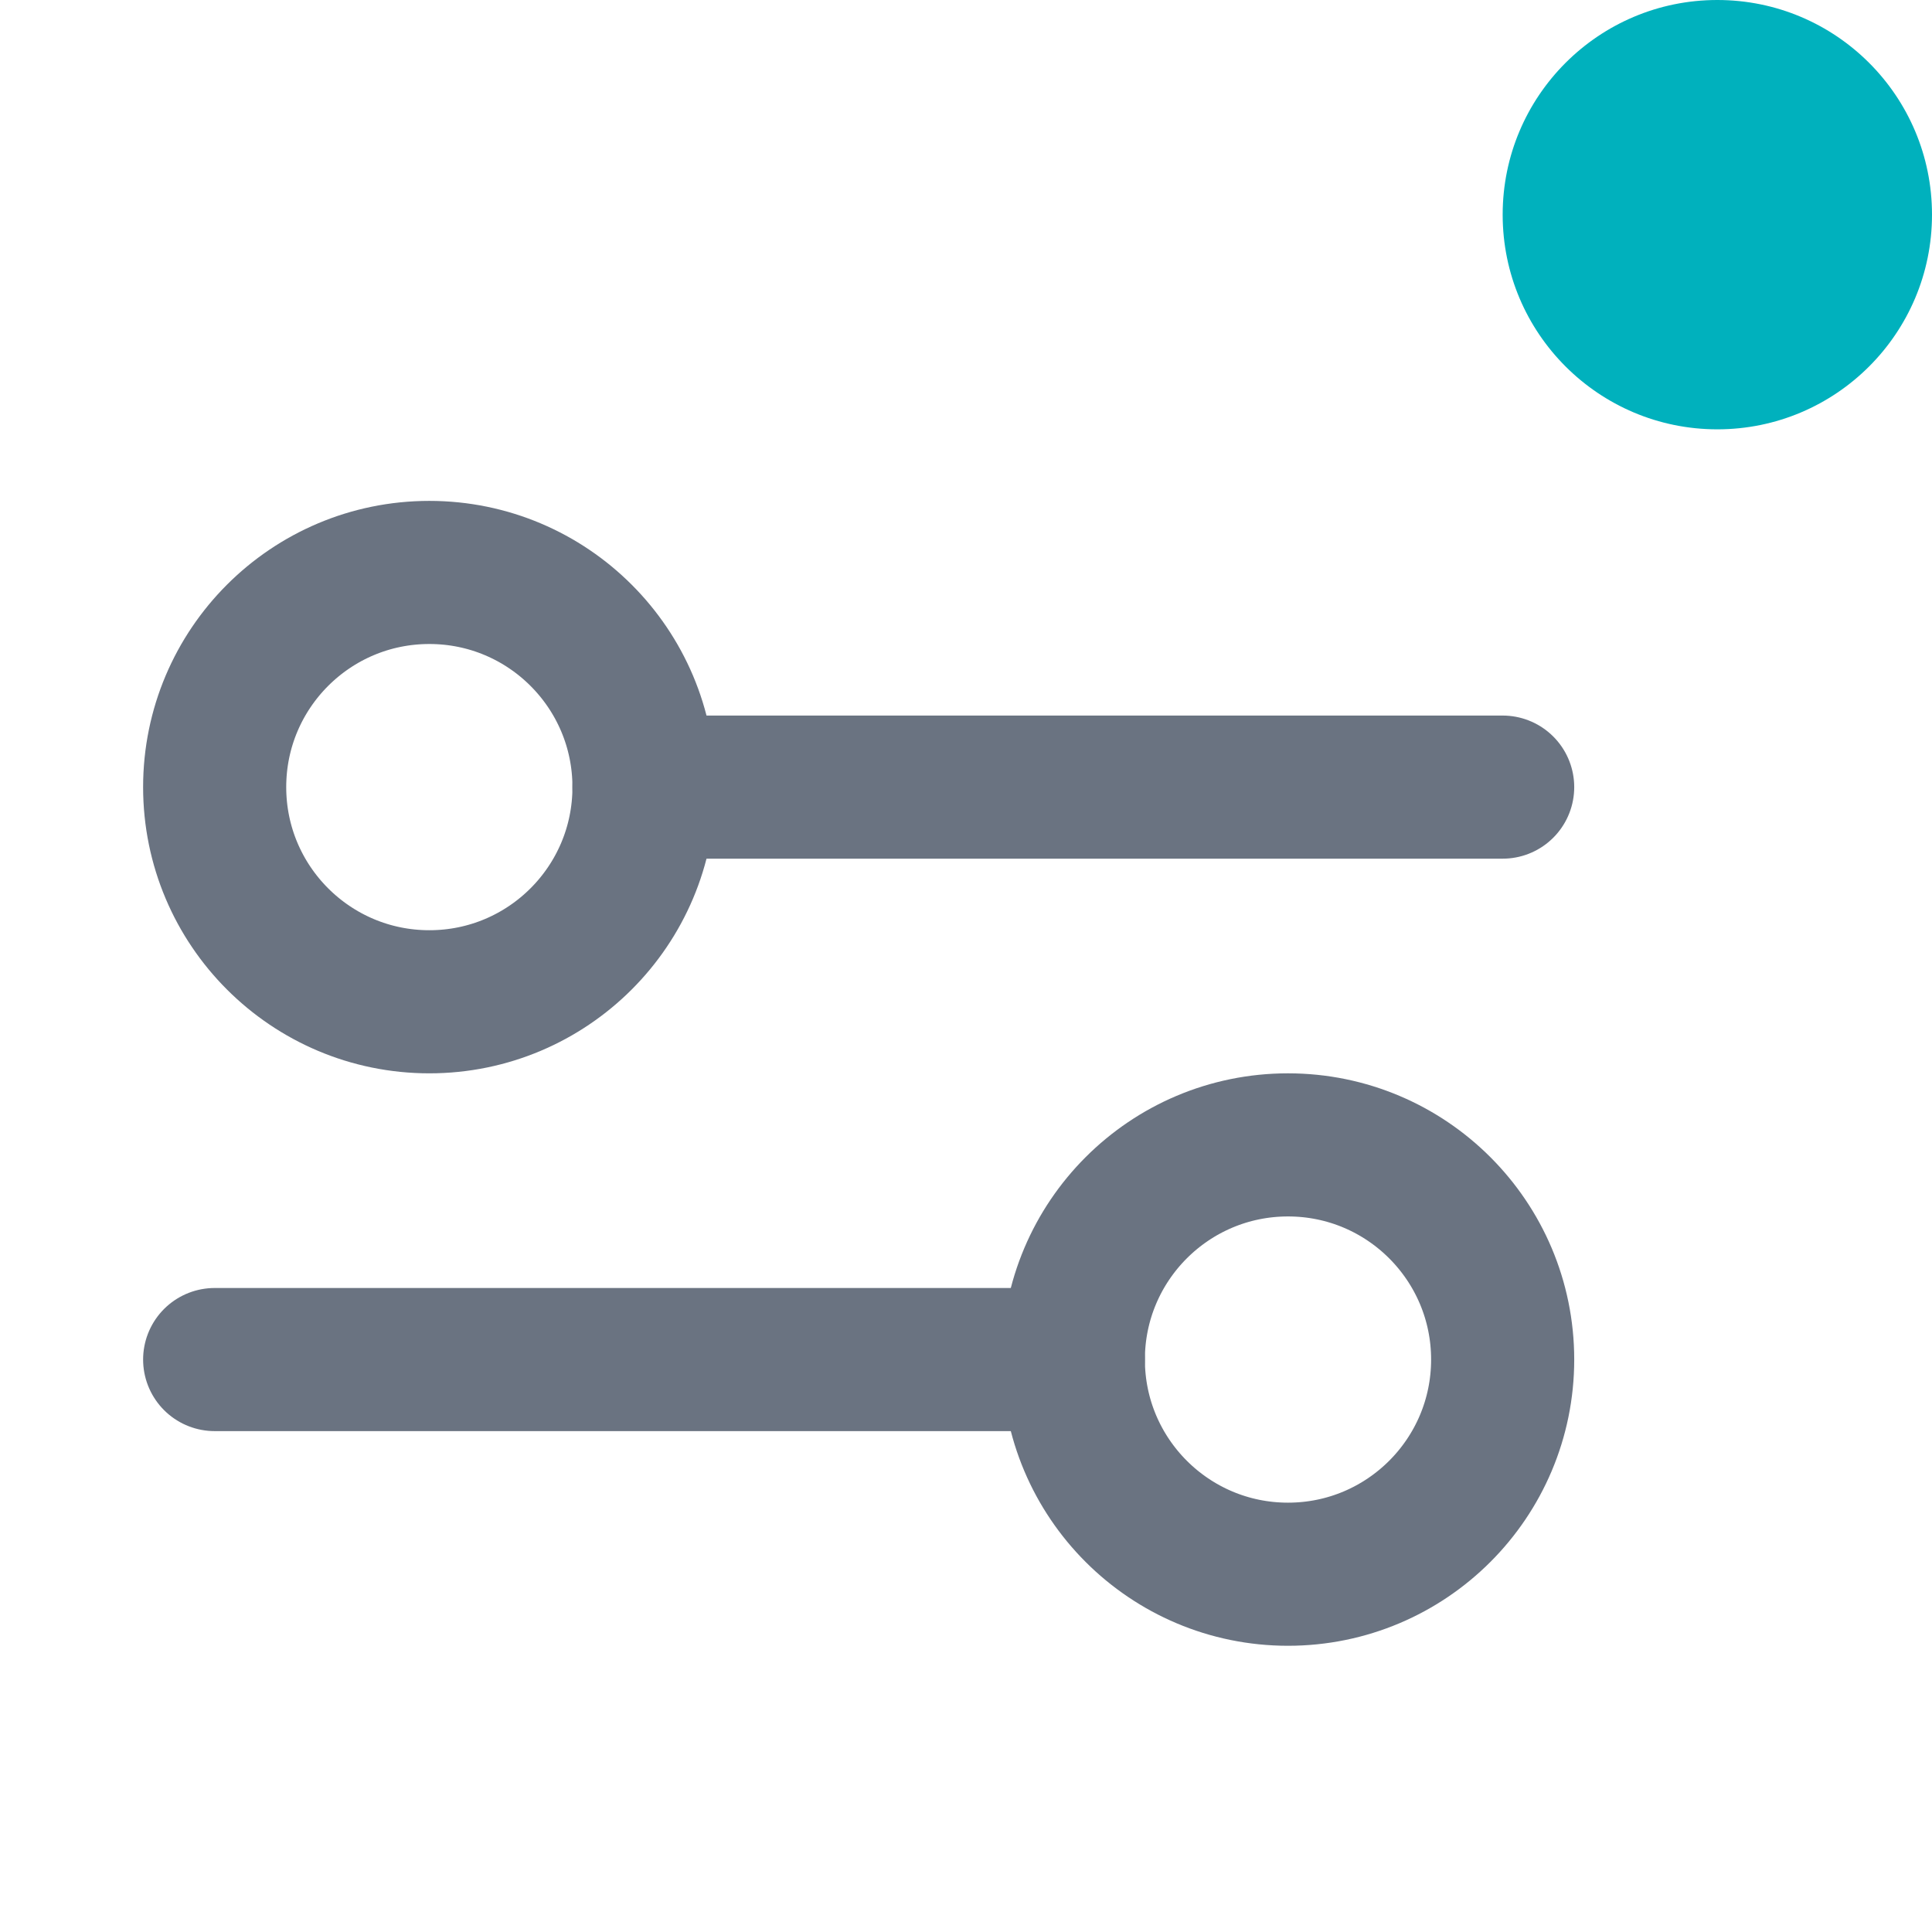
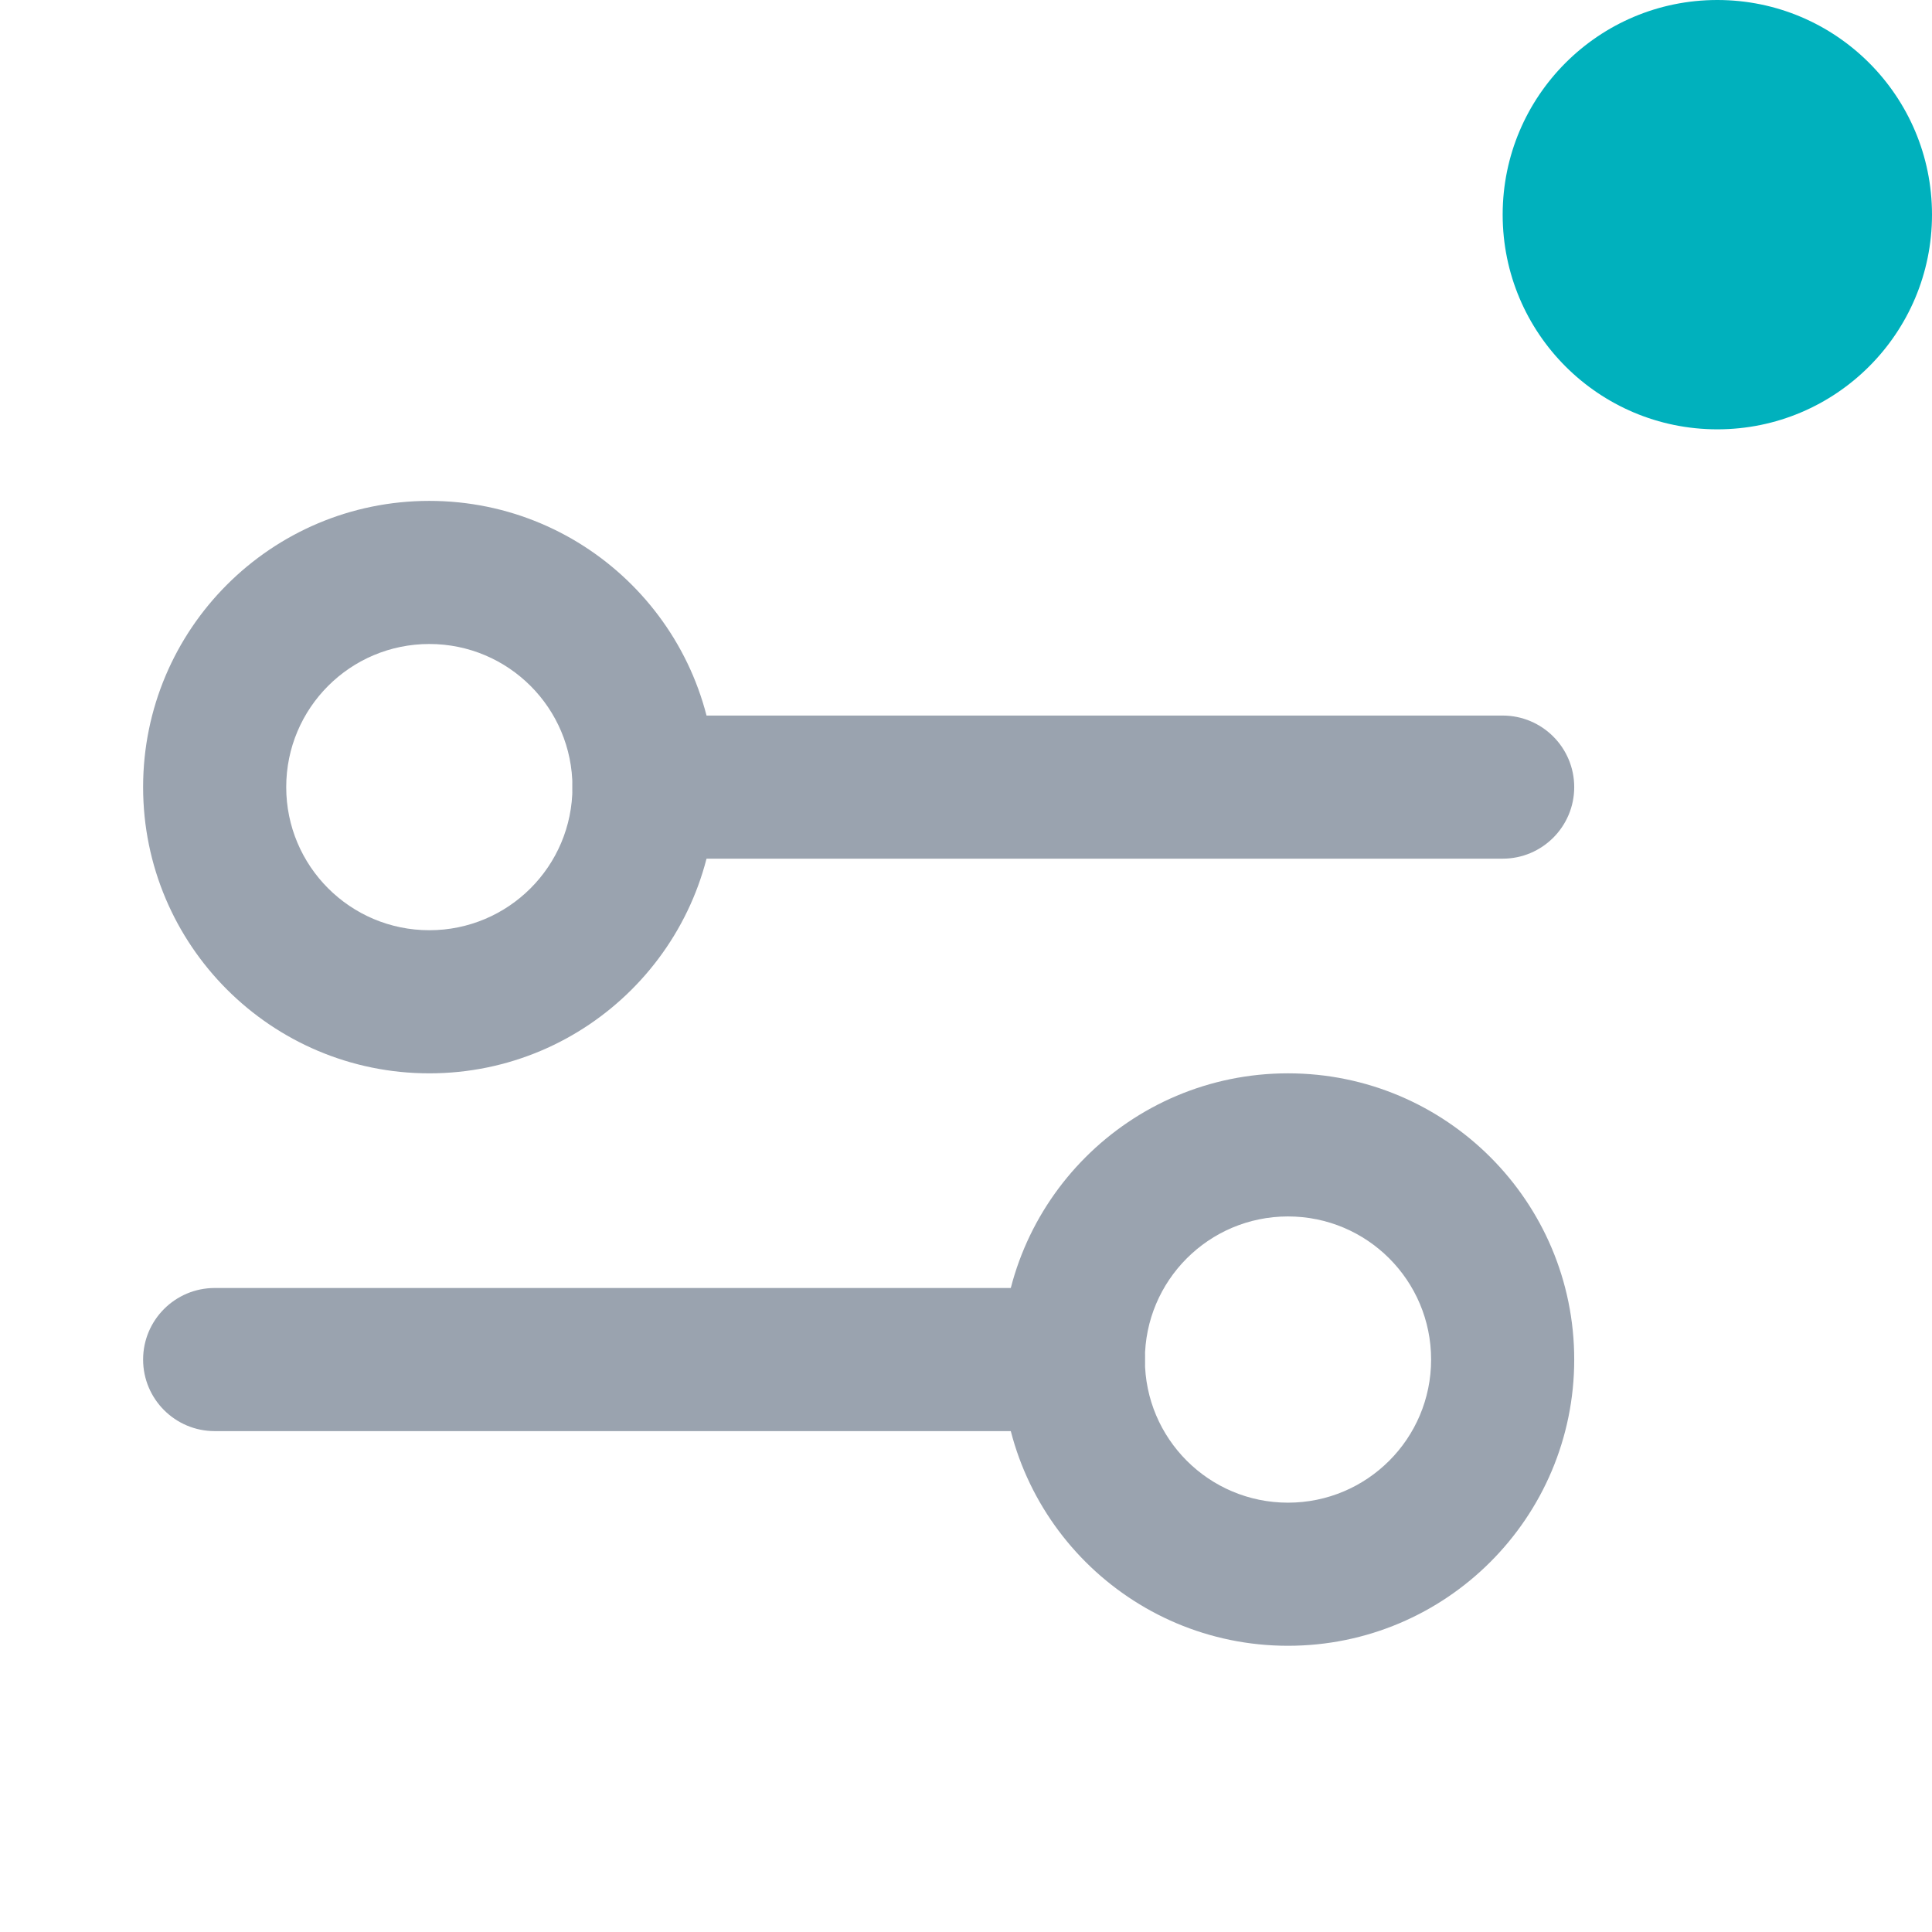
<svg xmlns="http://www.w3.org/2000/svg" width="27" height="27" viewBox="0 0 27 27" fill="none">
-   <circle cx="6" cy="11" r="3" stroke="#6A7381" stroke-width="2" />
-   <circle cx="18" cy="19" r="3" stroke="#6A7381" stroke-width="2" />
-   <path d="M9 11H21" stroke="#6A7381" stroke-width="2" stroke-linecap="round" />
-   <path d="M3 19H15" stroke="#6A7381" stroke-width="2" stroke-linecap="round" />
+   <path d="M8 11C8 9.895 7.105 9 6 9C4.895 9 4 9.895 4 11C4 12.105 4.895 13 6 13V15C3.791 15 2 13.209 2 11C2 8.791 3.791 7 6 7C8.209 7 10 8.791 10 11C10 13.209 8.209 15 6 15V13C7.105 13 8 12.105 8 11Z" fill="#9AA3AF" />
+   <path d="M20 19C20 17.895 19.105 17 18 17C16.895 17 16 17.895 16 19C16 20.105 16.895 21 18 21V23C15.791 23 14 21.209 14 19C14 16.791 15.791 15 18 15C20.209 15 22 16.791 22 19C22 21.209 20.209 23 18 23V21C19.105 21 20 20.105 20 19Z" fill="#9AA3AF" />
+   <path d="M21 10C21.552 10 22 10.448 22 11C22 11.552 21.552 12 21 12H9C8.448 12 8 11.552 8 11C8 10.448 8.448 10 9 10H21Z" fill="#9AA3AF" />
+   <path d="M15 18C15.552 18 16 18.448 16 19C16 19.552 15.552 20 15 20H3C2.448 20 2 19.552 2 19C2 18.448 2.448 18 3 18H15Z" fill="#9AA3AF" />
  <circle cx="24" cy="3" r="3" fill="#00B1BD" />
</svg>
